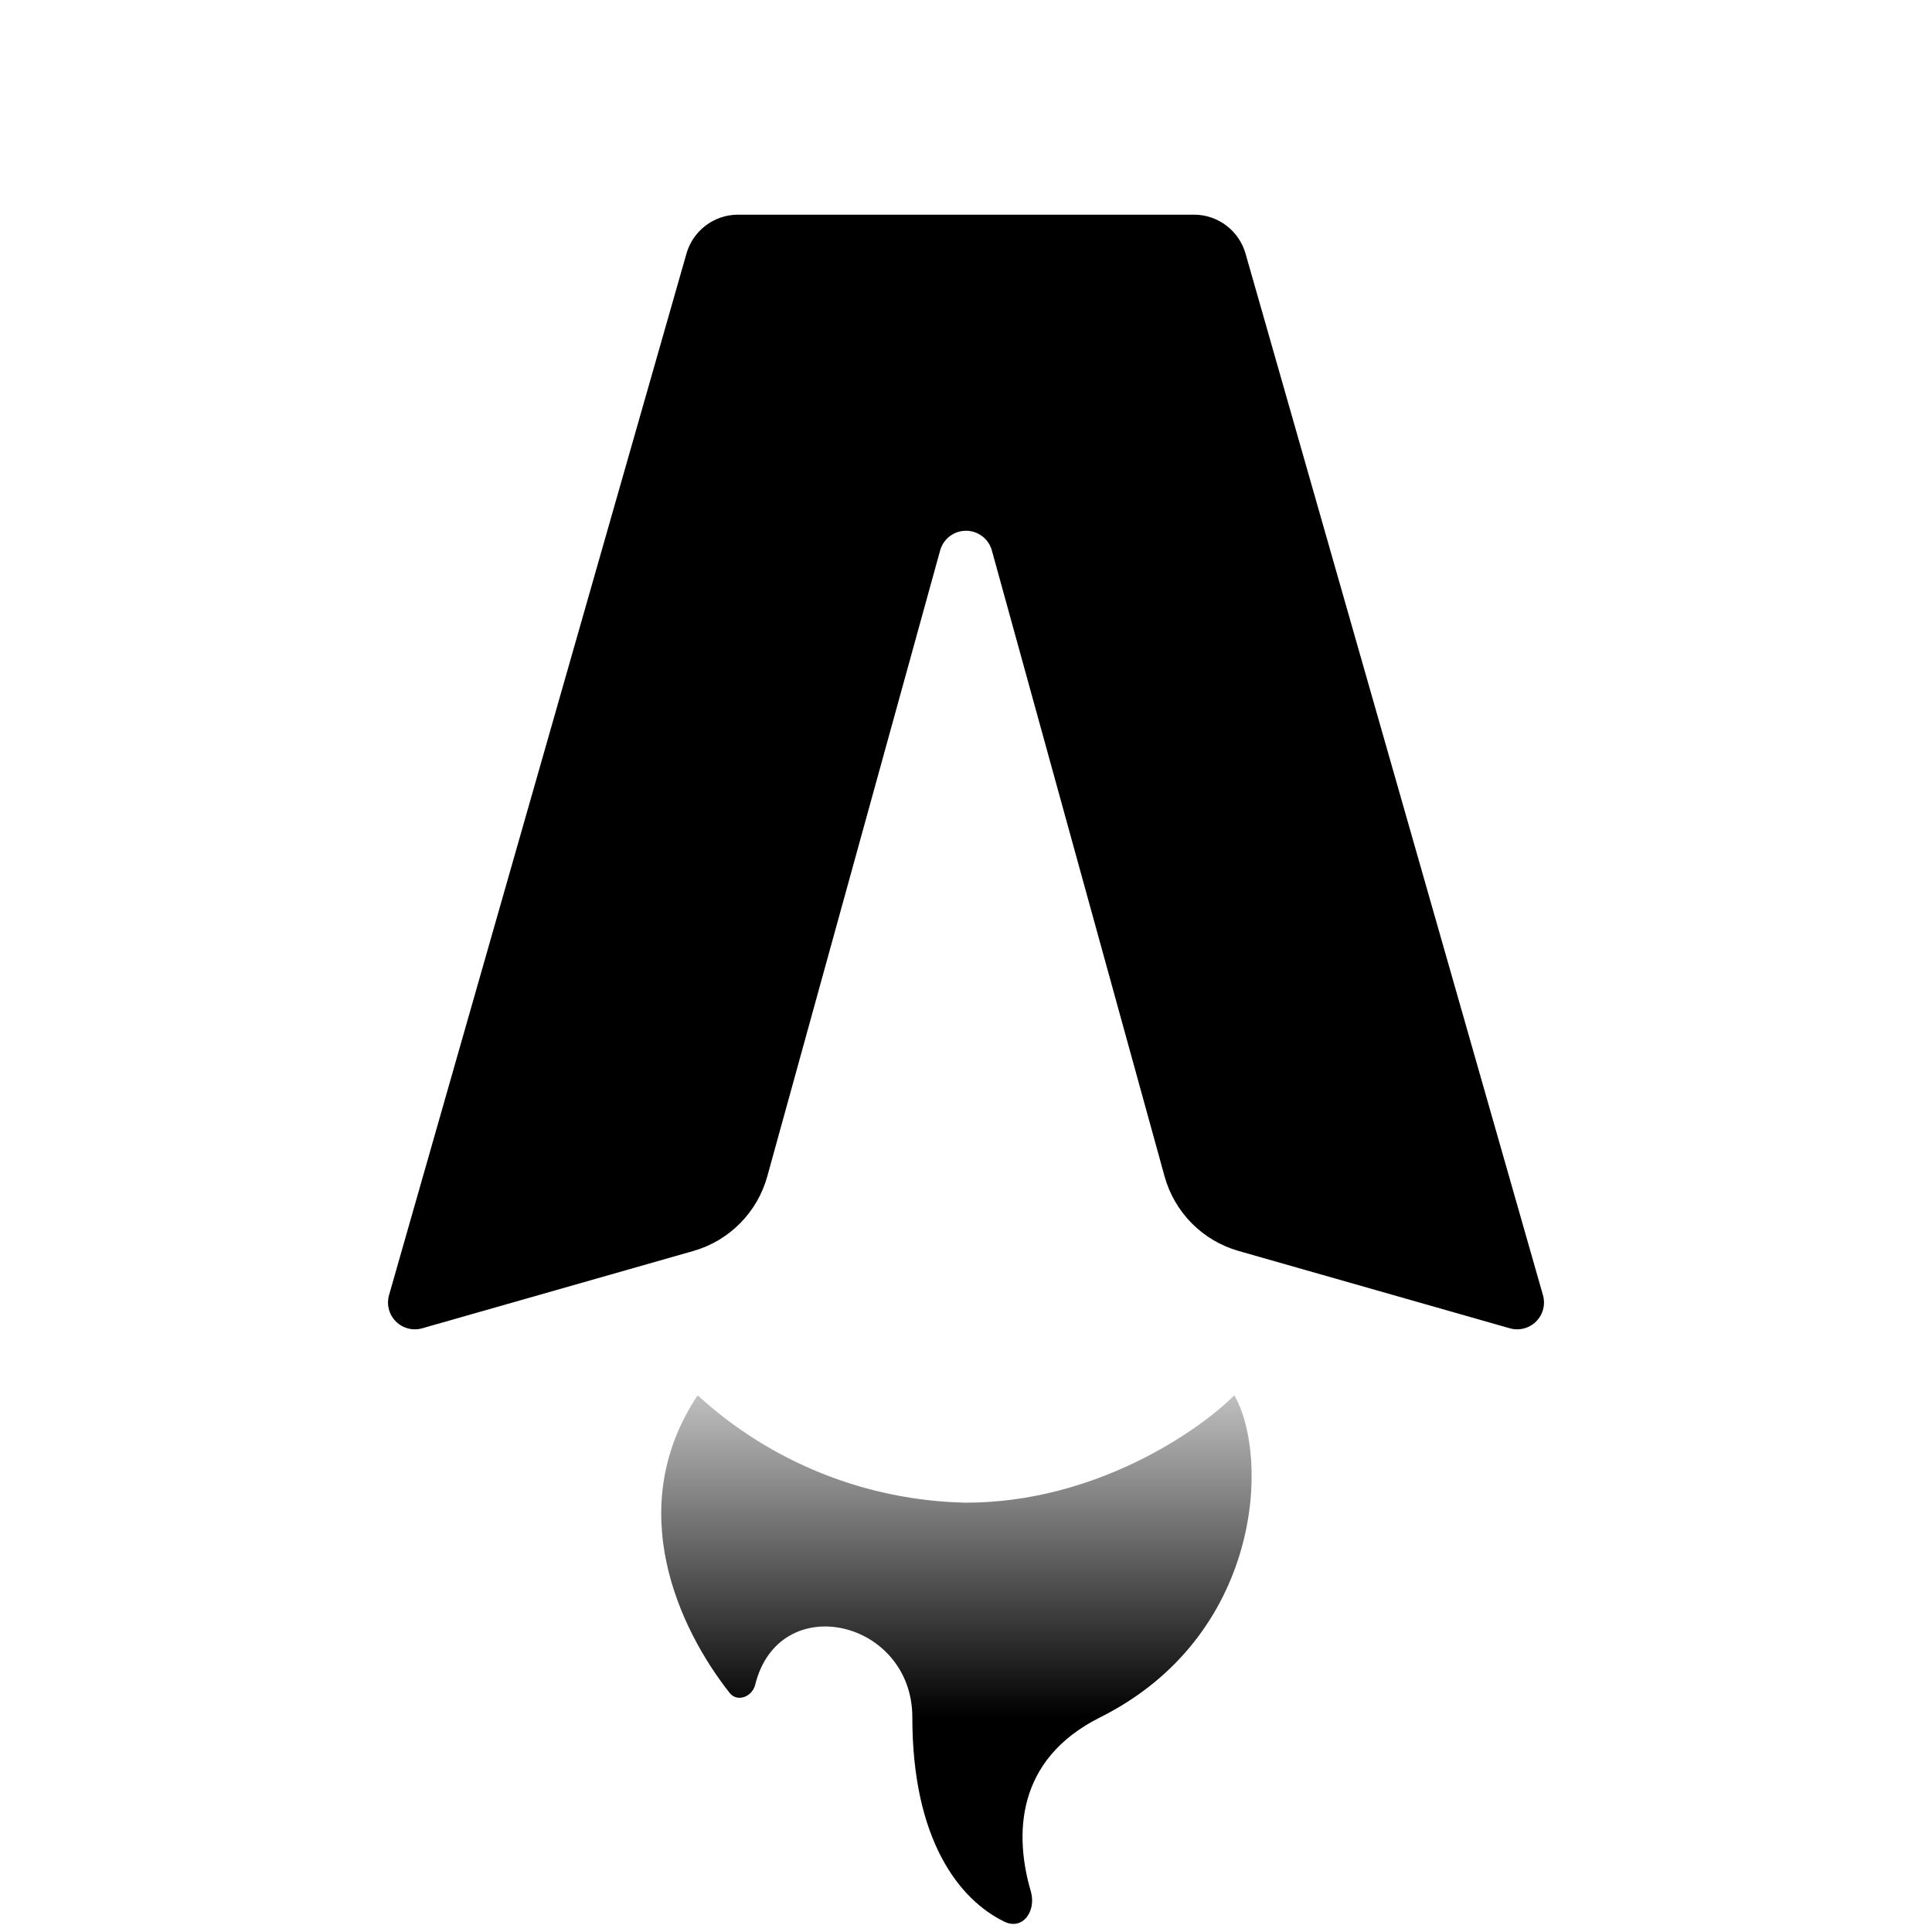
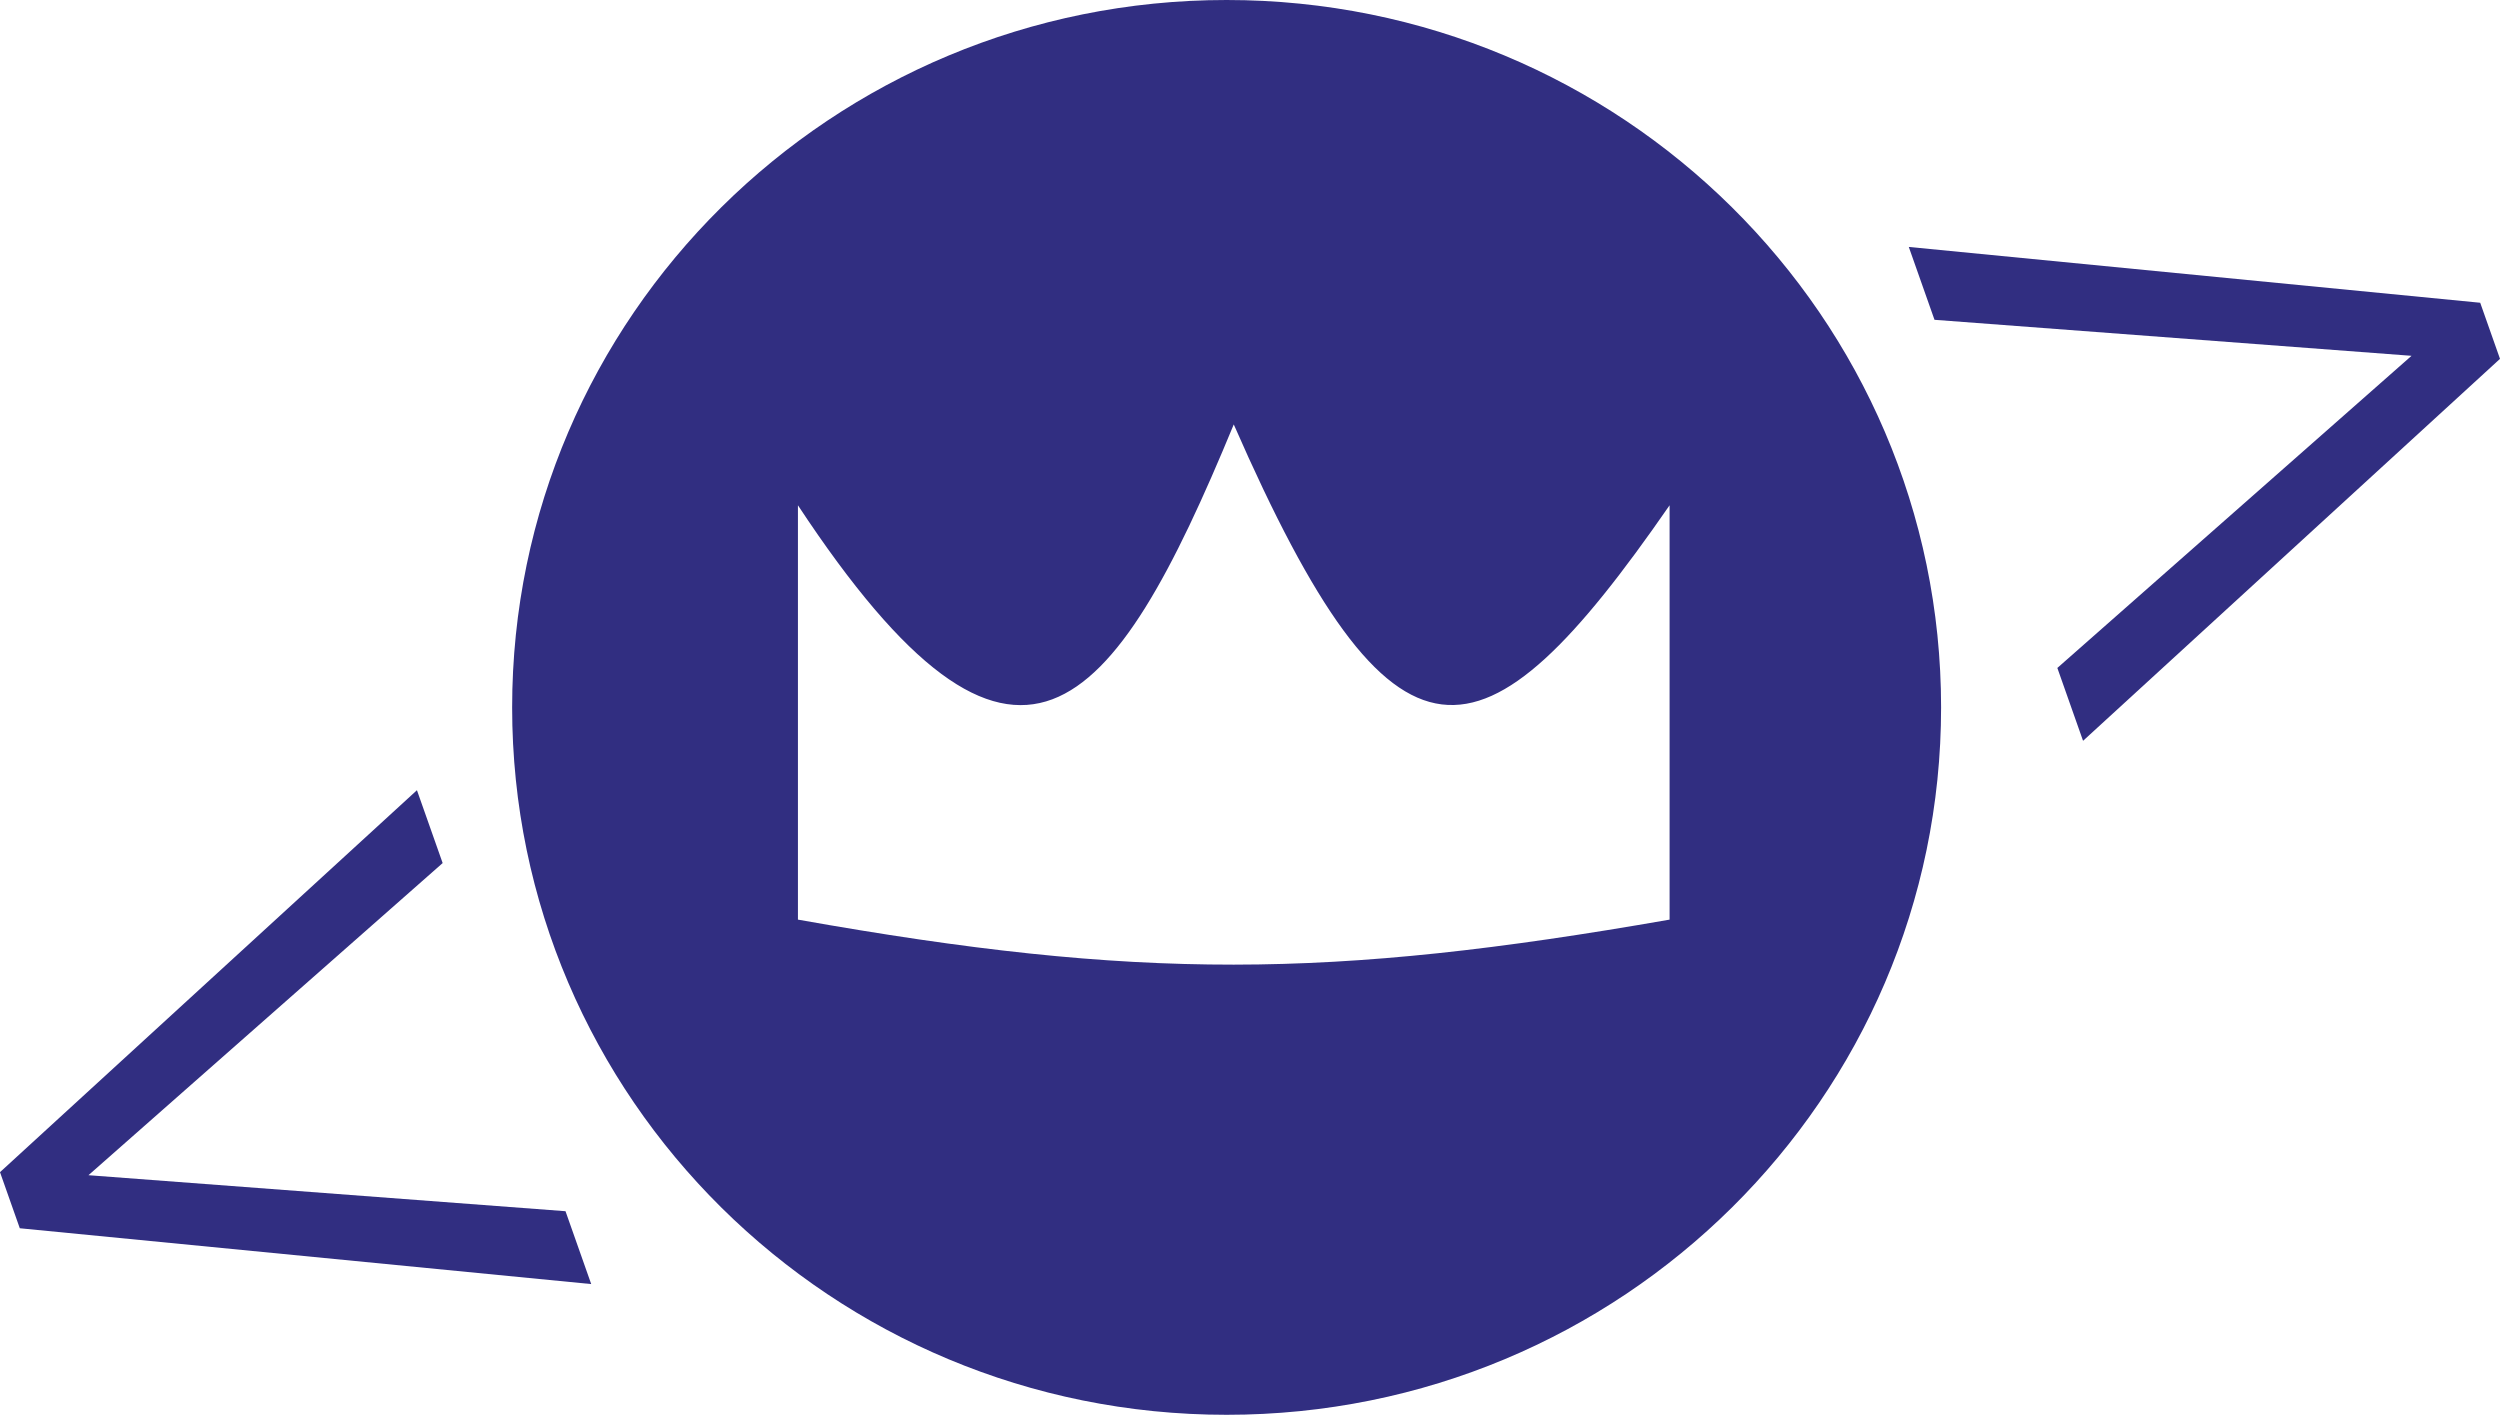
- <svg xmlns="http://www.w3.org/2000/svg" fill="none" viewBox="0 0 36 36">
-   <path fill="#000" d="M22.25 4h-8.5a1 1 0 0 0-.96.73l-5.54 19.4a.5.5 0 0 0 .62.62l5.05-1.44a2 2 0 0 0 1.38-1.4l3.22-11.66a.5.5 0 0 1 .96 0l3.22 11.67a2 2 0 0 0 1.38 1.39l5.05 1.44a.5.5 0 0 0 .62-.62l-5.54-19.4a1 1 0 0 0-.96-.73Z" />
-   <path fill="url(#gradient)" d="M18 28a7.63 7.63 0 0 1-5-2c-1.4 2.1-.35 4.35.6 5.55.14.17.41.07.47-.15.44-1.8 2.93-1.22 2.93.6 0 2.28.87 3.4 1.72 3.81.34.16.59-.2.49-.56-.31-1.05-.29-2.46 1.29-3.25 3-1.5 3.17-4.83 2.5-6-.67.67-2.6 2-5 2Z" />
-   <defs>
-     <linearGradient id="gradient" x1="16" x2="16" y1="32" y2="24" gradientUnits="userSpaceOnUse">
-       <stop stop-color="#000" />
-       <stop offset="1" stop-color="#000" stop-opacity="0" />
-     </linearGradient>
-   </defs>
-   <style>
-     @media (prefers-color-scheme:dark){:root{filter:invert(100%)}}
-   </style>
+ <svg xmlns="http://www.w3.org/2000/svg" width="804" height="455" viewBox="0 0 804 455" fill="none">
+   <path fill-rule="evenodd" clip-rule="evenodd" d="M394.48 455C521.381 455 624.254 353.145 624.254 227.5C624.254 101.855 521.381 0 394.48 0C267.58 0 164.706 101.855 164.706 227.5C164.706 353.145 267.58 455 394.48 455ZM396.778 136.5C357.805 230.945 326.919 269.099 256.616 162.5V295.75C366.094 315.209 427.462 314.9 536.94 295.75V162.5C476.59 249.695 448.546 254.737 396.778 136.5Z" fill="#312E81" />
+   <path d="M28.451 377.945L181.866 389.524L190.135 412.958L6.366 395.008L0 376.968L134.088 254.128L142.357 277.562L28.451 377.945Z" fill="#312E81" />
+   <path d="M775.549 114.428L622.134 102.849L613.865 79.415L797.634 97.365L804 115.405L669.912 238.245L661.643 214.811L775.549 114.428Z" fill="#312E81" />
</svg>
